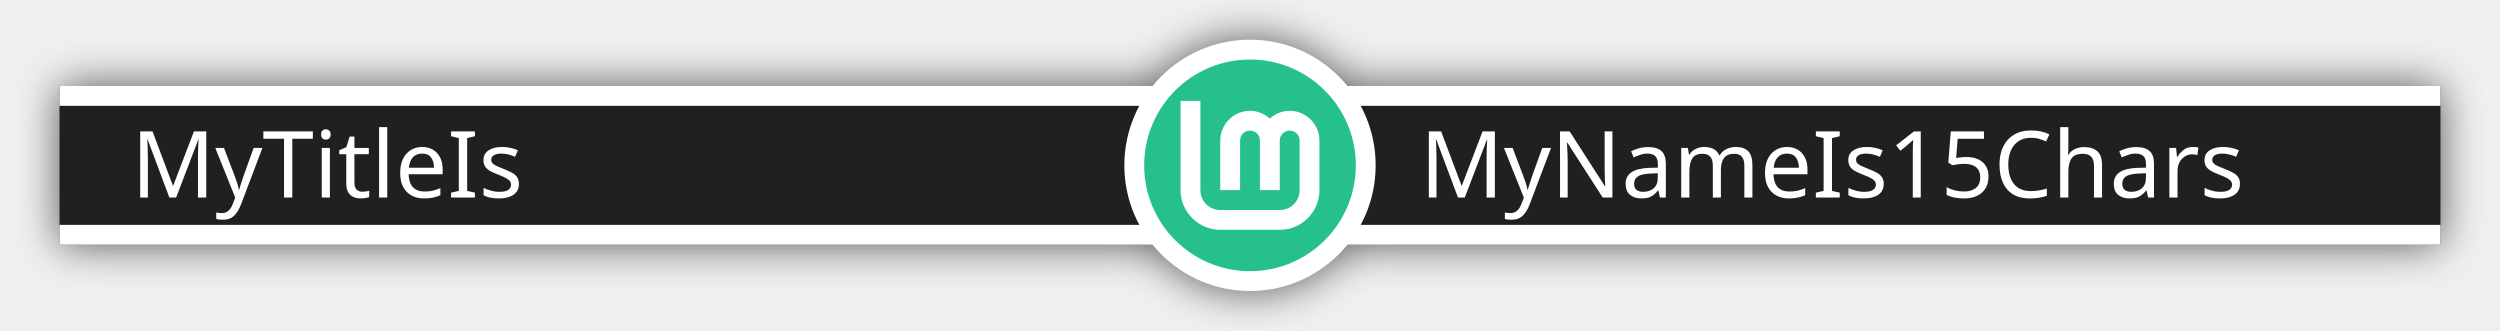
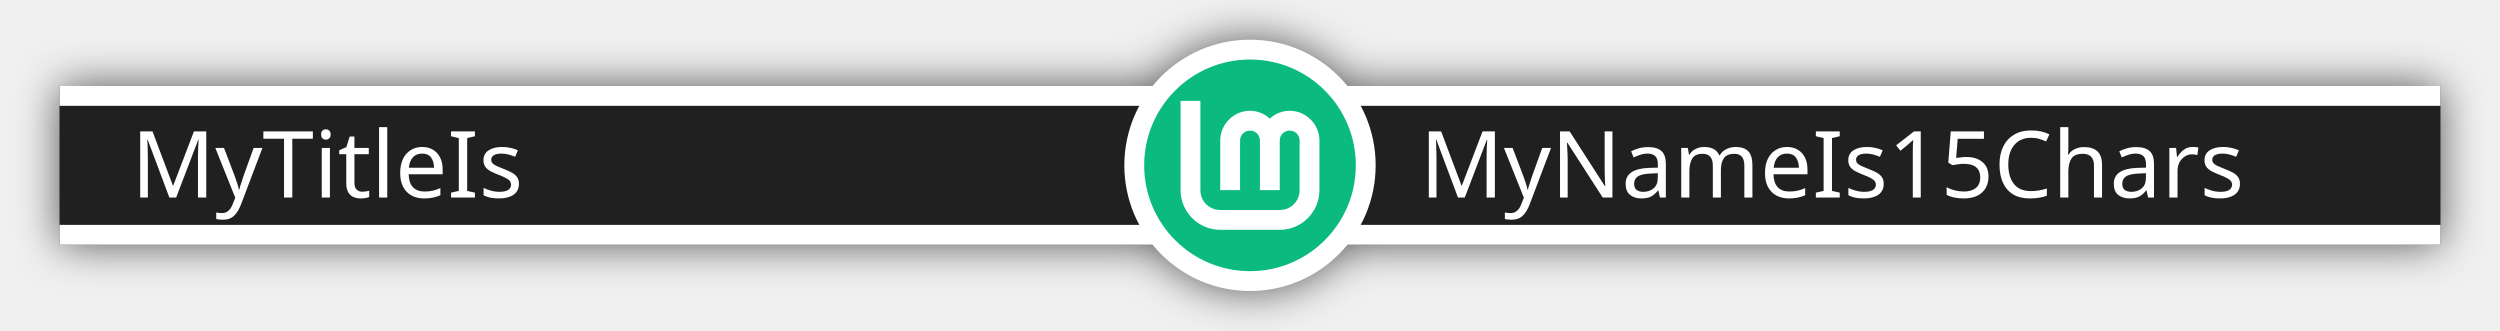
<svg xmlns="http://www.w3.org/2000/svg" width="378" height="50" viewBox="0 0 378 50" version="1.1" id="SVGRoot" xml:space="preserve">
  <defs id="defs132">
    <filter style="color-interpolation-filters:sRGB" id="filter4294" x="-0.012" y="-0.109" width="1.025" height="1.218">
      <feFlood flood-opacity="0.502" flood-color="rgb(0,0,0)" result="flood" id="feFlood4284" />
      <feComposite in="flood" in2="SourceGraphic" operator="in" result="composite1" id="feComposite4286" />
      <feGaussianBlur in="composite1" stdDeviation="2" result="blur" id="feGaussianBlur4288" />
      <feOffset dx="0" dy="0" result="offset" id="feOffset4290" />
      <feComposite in="offset" in2="offset" operator="atop" result="composite2" id="feComposite4292" />
    </filter>
    <filter style="color-interpolation-filters:sRGB" id="filter4641" x="-0.021" y="-0.204" width="1.043" height="1.407">
      <feGaussianBlur stdDeviation="3.224" id="feGaussianBlur4643" />
    </filter>
  </defs>
  <g id="layer3">
    <path id="outline-path" style="display:inline;fill:#545454;fill-opacity:1;stroke:none;stroke-width:0;stroke-dasharray:none;stroke-opacity:1;filter:url(#filter4641)" d="M 189,6 A 19,19 0 0 0 174.311,13 H 9 V 37 H 174.311 A 19,19 0 0 0 189,44 19,19 0 0 0 203.689,37 H 369 V 13 H 203.729 A 19,19 0 0 0 189,6 Z" />
  </g>
  <g id="layer1" style="display:inline">
    <rect style="fill:#202020;fill-opacity:1;stroke:none;stroke-width:0;stroke-dasharray:none;stroke-opacity:1" id="bar" width="360" height="24" x="9" y="13" />
    <path style="fill:none;fill-opacity:1;stroke:#ffffff;stroke-width:3;stroke-dasharray:none;stroke-opacity:1" d="M 9,35.5 H 369" id="bottom-line" />
    <path style="fill:none;fill-opacity:1;stroke:#ffffff;stroke-width:3;stroke-dasharray:none;stroke-opacity:1" d="M 9,14.5 H 369" id="top-line" />
    <g id="badge" transform="matrix(0.125,0,0,0.125,173,9.000001)" style="display:inline;stroke-width:8">
      <circle style="display:inline;fill:#ffffff;fill-opacity:1;stroke:none;stroke-width:0" id="outline-circle" cx="189" cy="24" r="19" transform="matrix(8,0,0,8,-1384,-64)" />
-       <circle style="fill:#26c08c;fill-opacity:1;stroke:none;stroke-width:0;stroke-miterlimit:4;stroke-dasharray:none" id="background-circle" cx="128" cy="128" r="128" />
+       <circle style="fill:#0aba7f;fill-opacity:1;stroke:none;stroke-width:0;stroke-miterlimit:4;stroke-dasharray:none" id="background-circle" cx="128" cy="128" r="128" />
      <path style="color:#000000;fill:#ffffff;fill-opacity:1;stroke:none;stroke-width:0;stroke-dasharray:none" d="m 44,50 v 108 c 0,26.367 21.632,48 48,48 h 72 c 26.367,0 48,-21.633 48,-48 V 98 c 0,-19.74 -16.26,-36 -36,-36 -9.222,0 -17.6,3.644 -24,9.438 C 145.6,65.644 137.222,62 128,62 108.26,62 92,78.26 92,98 v 60 h 24 V 98 c 0,-6.77 5.23,-12 12,-12 6.77,0 12,5.23 12,12 v 60 h 24 V 98 c 0,-6.77 5.23,-12 12,-12 6.77,0 12,5.23 12,12 v 60 c 0,13.397 -10.603,24 -24,24 H 92 C 78.603,182 68,171.397 68,158 V 50 Z" id="Lm-path" />
    </g>
  </g>
  <g id="layer2" style="display:inline">
    <text xml:space="preserve" style="font-weight:500;font-size:14px;font-family:Ubuntu;-inkscape-font-specification:'Ubuntu Medium';fill:#808080;fill-opacity:1;stroke-opacity:0.25" x="357.504" y="29.864" id="name">
      <tspan id="tspan4818" x="357.504" y="29.864" style="font-style:normal;font-variant:normal;font-weight:500;font-stretch:normal;font-size:14px;font-family:Ubuntu;-inkscape-font-specification:'Ubuntu Medium';text-align:end;text-anchor:end;fill:#ffffff;fill-opacity:1">MyNameIs15Chars</tspan>
    </text>
-     <text xml:space="preserve" style="font-style:italic;font-size:14px;font-family:Ubuntu;-inkscape-font-specification:'Ubuntu Italic';fill:none;stroke:#26c08c;stroke-width:0;stroke-dasharray:none" x="19.838" y="29.864" id="title">
+     <text xml:space="preserve" style="font-style:italic;font-size:14px;font-family:Ubuntu;-inkscape-font-specification:'Ubuntu Italic';fill:none;stroke:#0aba7f;stroke-width:0;stroke-dasharray:none" x="19.838" y="29.864" id="title">
      <tspan id="tspan403" x="19.838" y="29.864" style="font-style:normal;font-variant:normal;font-weight:500;font-stretch:normal;font-size:14px;font-family:Ubuntu;-inkscape-font-specification:'Ubuntu Medium';fill:#ffffff;fill-opacity:1;stroke:none">MyTitleIs</tspan>
    </text>
  </g>
</svg>
